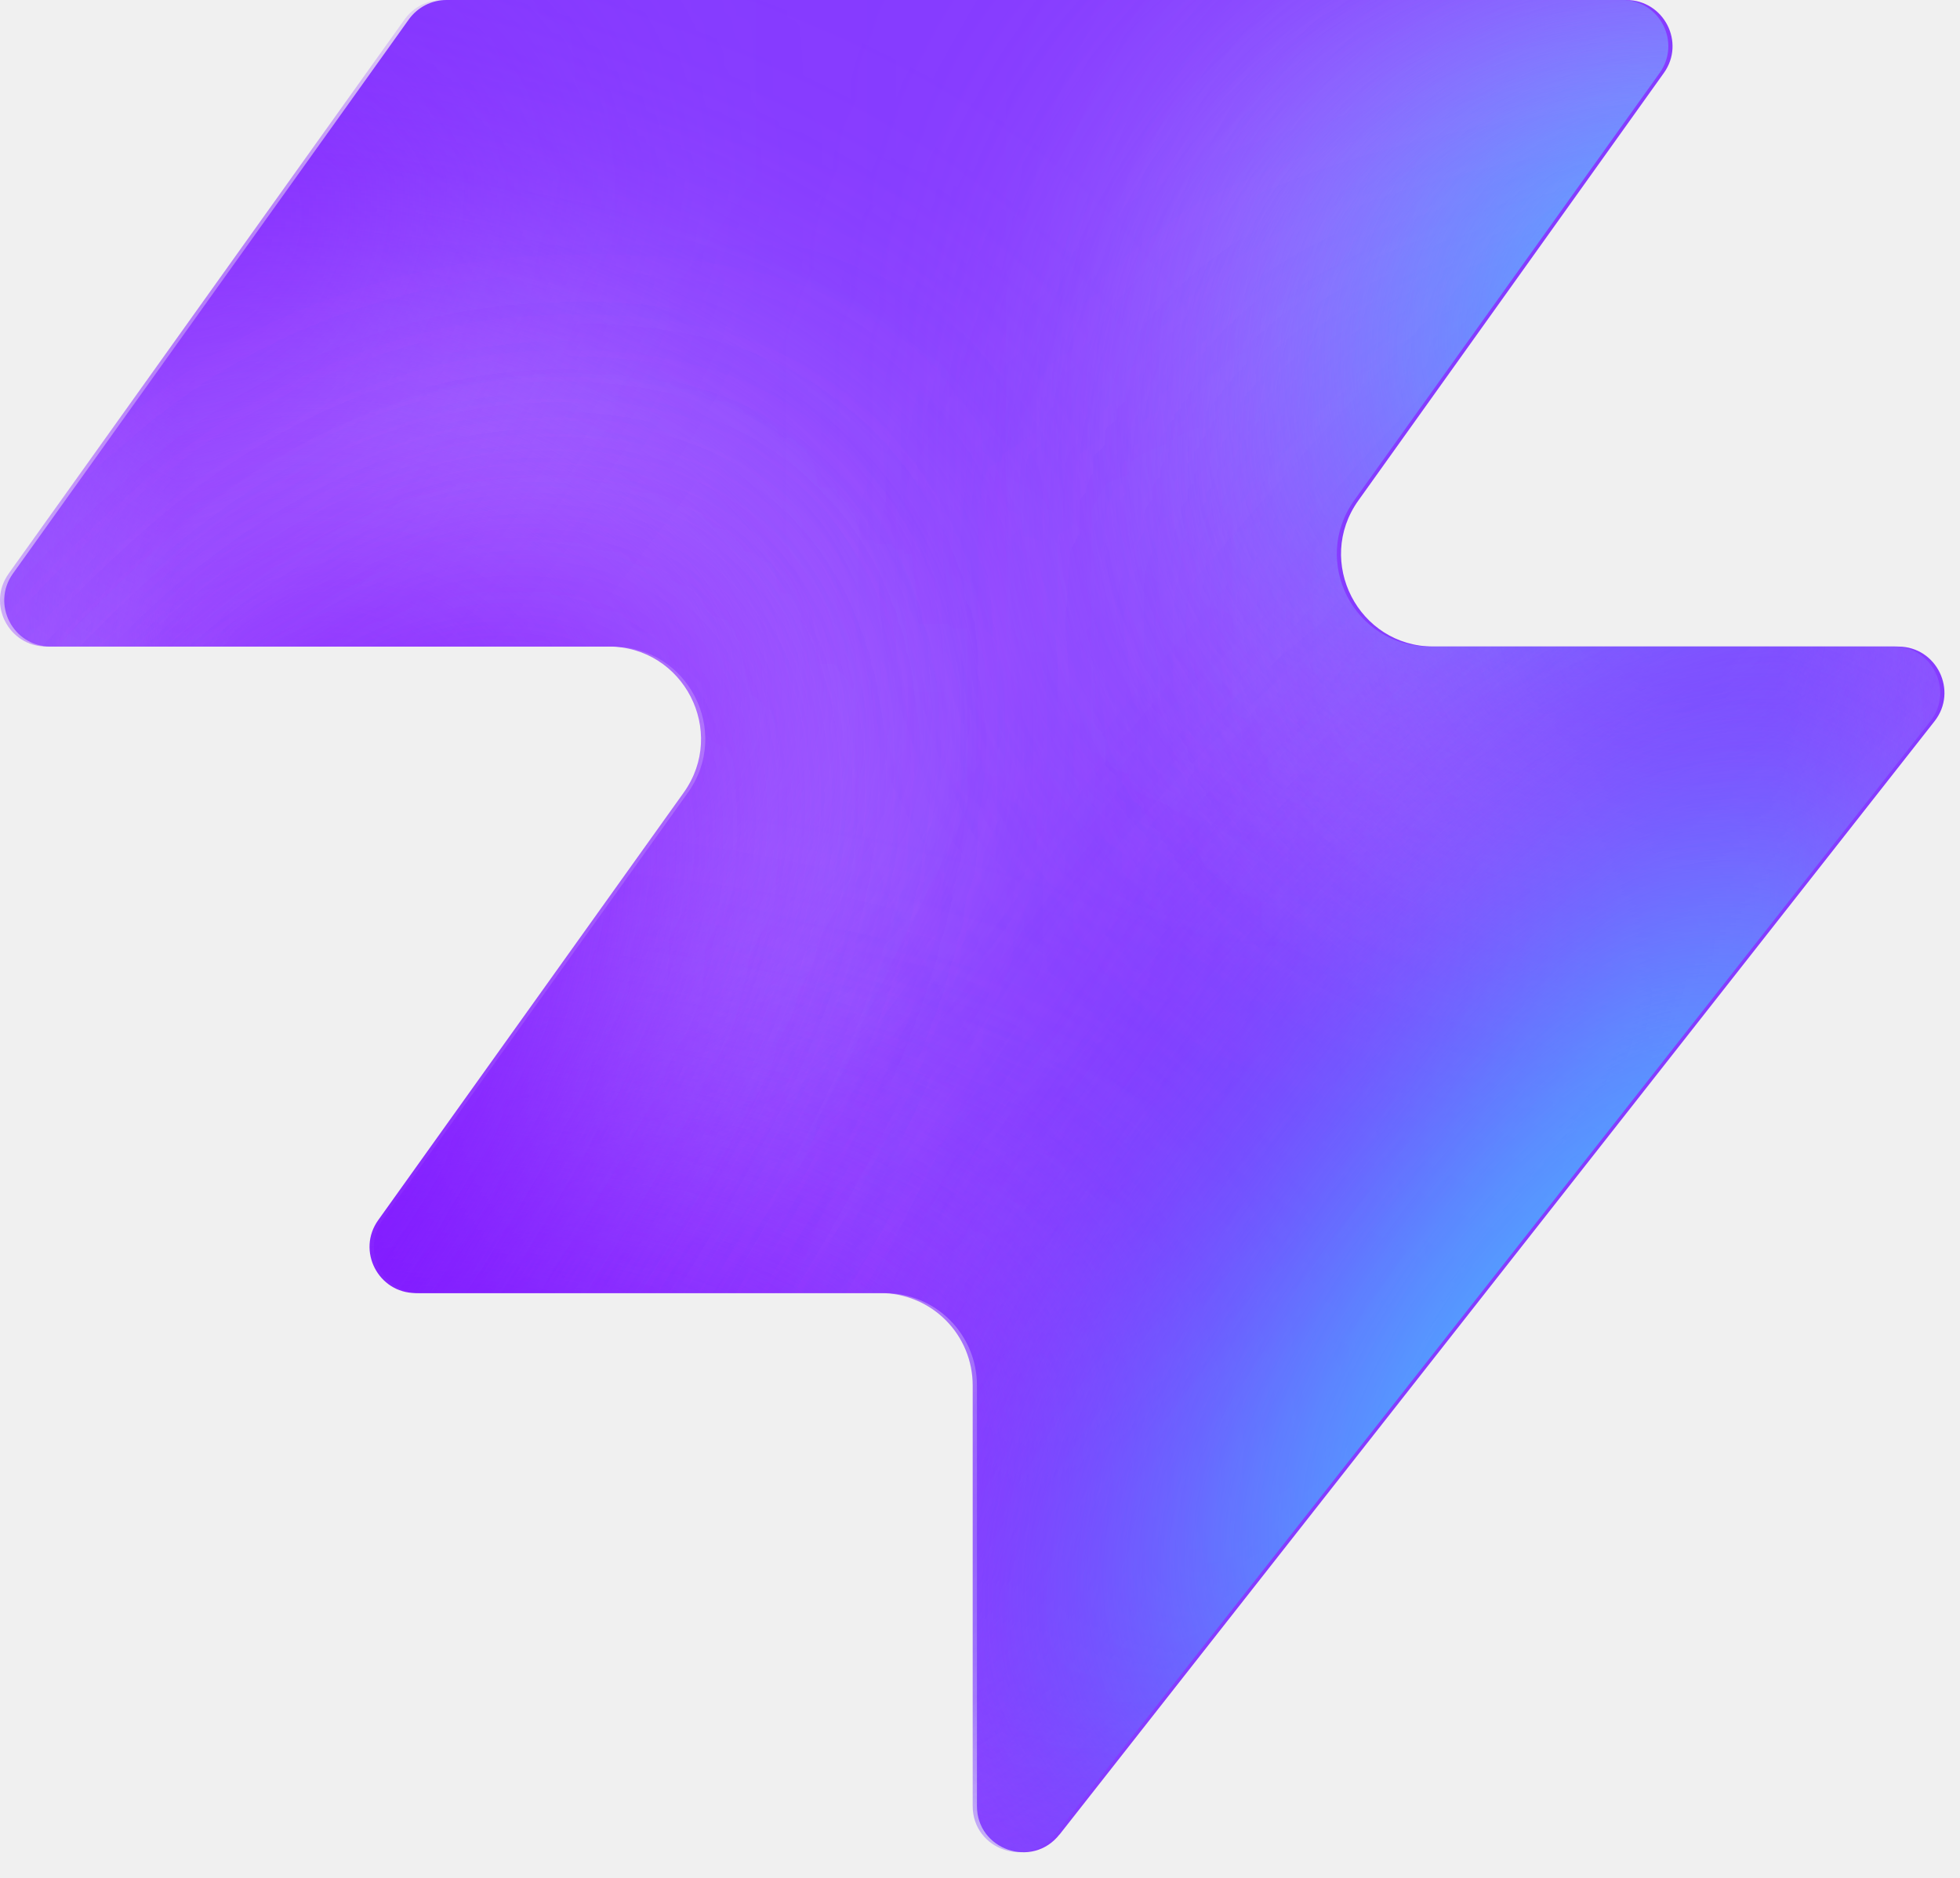
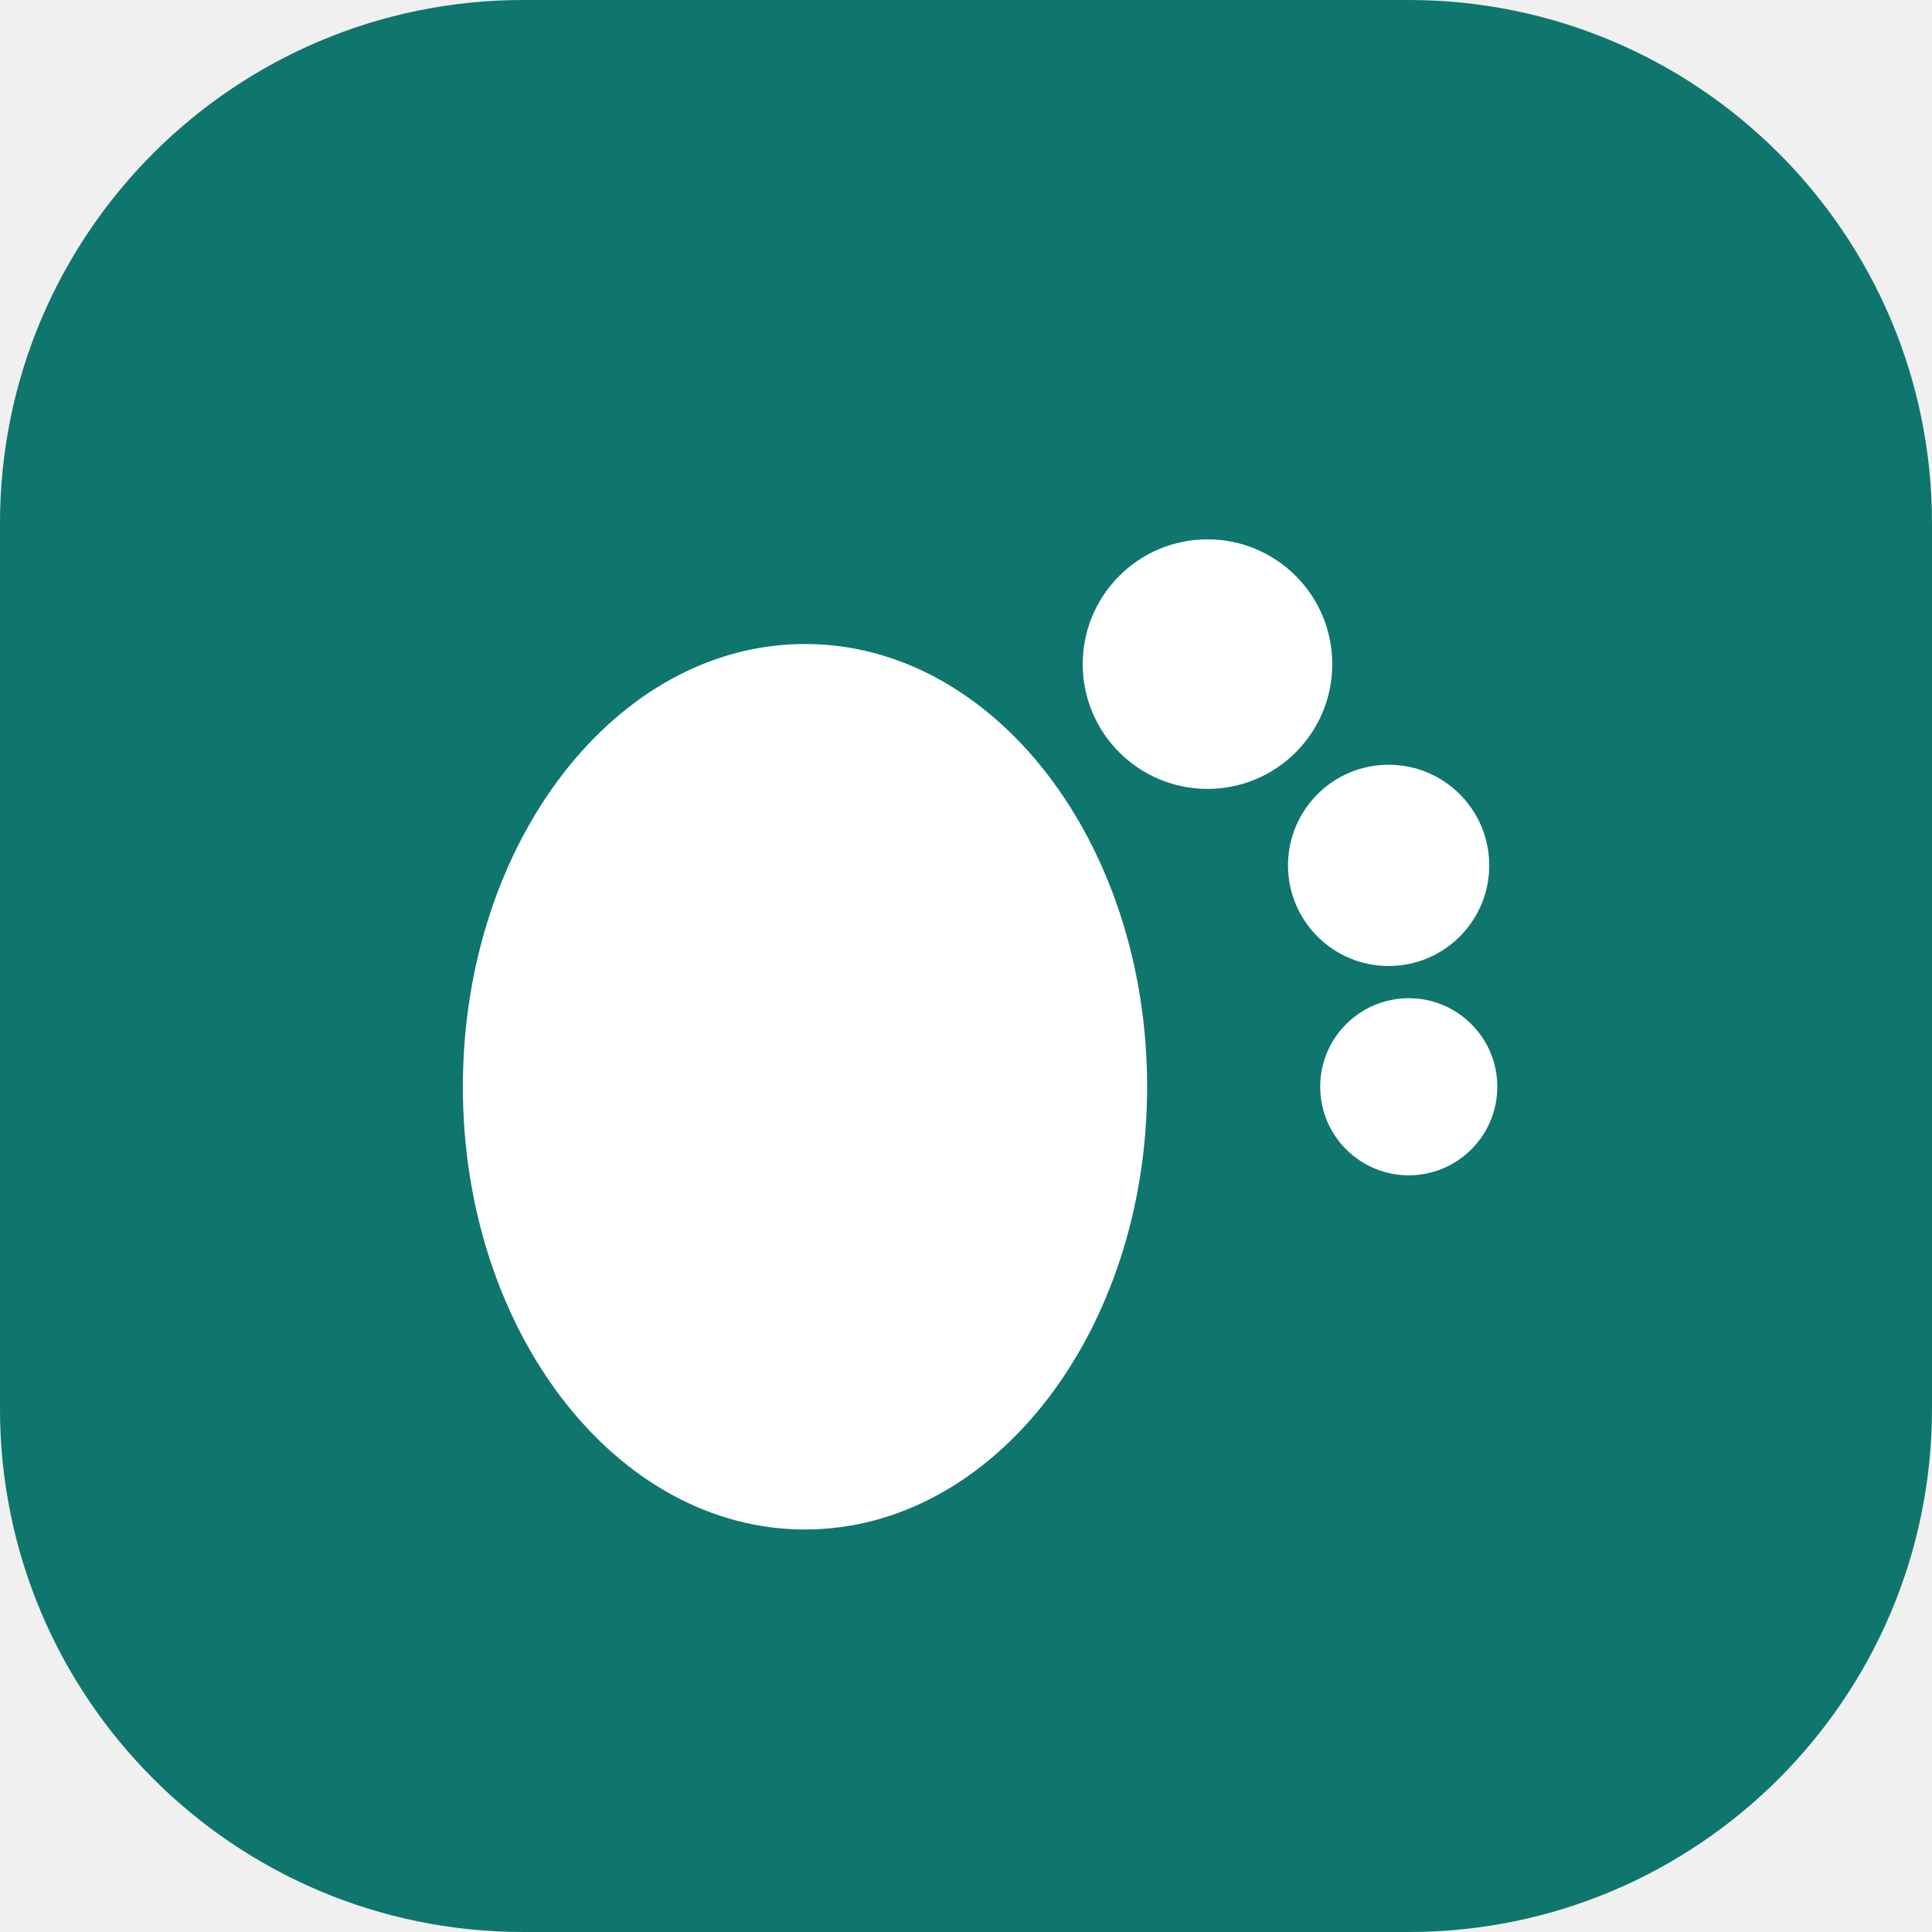
- <svg xmlns="http://www.w3.org/2000/svg" width="48" height="46" fill="none" viewBox="0 0 48 46">
-   <path fill="#863bff" d="M25.946 44.938c-.664.845-2.021.375-2.021-.698V33.937a2.26 2.26 0 0 0-2.262-2.262H10.287c-.92 0-1.456-1.04-.92-1.788l7.48-10.471c1.07-1.497 0-3.578-1.842-3.578H1.237c-.92 0-1.456-1.04-.92-1.788L10.013.474c.214-.297.556-.474.92-.474h28.894c.92 0 1.456 1.04.92 1.788l-7.48 10.471c-1.07 1.498 0 3.579 1.842 3.579h11.377c.943 0 1.473 1.088.89 1.83L25.947 44.94z" style="fill:#863bff;fill:color(display-p3 .525 .23 1);fill-opacity:1" />
-   <mask id="a" width="48" height="46" x="0" y="0" maskUnits="userSpaceOnUse" style="mask-type:alpha">
-     <path fill="#000" d="M25.842 44.938c-.664.844-2.021.375-2.021-.698V33.937a2.26 2.26 0 0 0-2.262-2.262H10.183c-.92 0-1.456-1.04-.92-1.788l7.48-10.471c1.07-1.498 0-3.579-1.842-3.579H1.133c-.92 0-1.456-1.04-.92-1.787L9.91.473c.214-.297.556-.474.92-.474h28.894c.92 0 1.456 1.04.92 1.788l-7.48 10.471c-1.07 1.498 0 3.578 1.842 3.578h11.377c.943 0 1.473 1.088.89 1.832L25.843 44.94z" style="fill:#000;fill-opacity:1" />
-   </mask>
-   <g mask="url(#a)">
-     <g filter="url(#b)">
-       <ellipse cx="5.508" cy="14.704" fill="#ede6ff" rx="5.508" ry="14.704" style="fill:#ede6ff;fill:color(display-p3 .927 .903 1);fill-opacity:1" transform="matrix(.00324 1 1 -.00324 -4.47 31.516)" />
-     </g>
-     <g filter="url(#c)">
-       <ellipse cx="10.399" cy="29.851" fill="#ede6ff" rx="10.399" ry="29.851" style="fill:#ede6ff;fill:color(display-p3 .927 .903 1);fill-opacity:1" transform="matrix(.00324 1 1 -.00324 -39.328 7.883)" />
-     </g>
-     <g filter="url(#d)">
-       <ellipse cx="5.508" cy="30.487" fill="#7e14ff" rx="5.508" ry="30.487" style="fill:#7e14ff;fill:color(display-p3 .492 .077 1);fill-opacity:1" transform="rotate(89.814 -25.913 -14.639)scale(1 -1)" />
-     </g>
-     <g filter="url(#e)">
-       <ellipse cx="5.508" cy="30.599" fill="#7e14ff" rx="5.508" ry="30.599" style="fill:#7e14ff;fill:color(display-p3 .492 .077 1);fill-opacity:1" transform="rotate(89.814 -32.644 -3.334)scale(1 -1)" />
-     </g>
-     <g filter="url(#f)">
-       <ellipse cx="5.508" cy="30.599" fill="#7e14ff" rx="5.508" ry="30.599" style="fill:#7e14ff;fill:color(display-p3 .492 .077 1);fill-opacity:1" transform="matrix(.00324 1 1 -.00324 -34.34 30.47)" />
-     </g>
-     <g filter="url(#g)">
-       <ellipse cx="14.072" cy="22.078" fill="#ede6ff" rx="14.072" ry="22.078" style="fill:#ede6ff;fill:color(display-p3 .927 .903 1);fill-opacity:1" transform="rotate(93.35 24.506 48.493)scale(-1 1)" />
-     </g>
-     <g filter="url(#h)">
-       <ellipse cx="3.47" cy="21.501" fill="#7e14ff" rx="3.47" ry="21.501" style="fill:#7e14ff;fill:color(display-p3 .492 .077 1);fill-opacity:1" transform="rotate(89.009 28.708 47.59)scale(-1 1)" />
-     </g>
-     <g filter="url(#i)">
-       <ellipse cx="3.47" cy="21.501" fill="#7e14ff" rx="3.47" ry="21.501" style="fill:#7e14ff;fill:color(display-p3 .492 .077 1);fill-opacity:1" transform="rotate(89.009 28.708 47.59)scale(-1 1)" />
-     </g>
-     <g filter="url(#j)">
-       <ellipse cx=".387" cy="8.972" fill="#7e14ff" rx="4.407" ry="29.108" style="fill:#7e14ff;fill:color(display-p3 .492 .077 1);fill-opacity:1" transform="rotate(39.51 .387 8.972)" />
-     </g>
-     <g filter="url(#k)">
-       <ellipse cx="47.523" cy="-6.092" fill="#7e14ff" rx="4.407" ry="29.108" style="fill:#7e14ff;fill:color(display-p3 .492 .077 1);fill-opacity:1" transform="rotate(37.892 47.523 -6.092)" />
-     </g>
-     <g filter="url(#l)">
-       <ellipse cx="41.412" cy="6.333" fill="#47bfff" rx="5.971" ry="9.665" style="fill:#47bfff;fill:color(display-p3 .28 .748 1);fill-opacity:1" transform="rotate(37.892 41.412 6.333)" />
-     </g>
-     <g filter="url(#m)">
-       <ellipse cx="-1.879" cy="38.332" fill="#7e14ff" rx="4.407" ry="29.108" style="fill:#7e14ff;fill:color(display-p3 .492 .077 1);fill-opacity:1" transform="rotate(37.892 -1.88 38.332)" />
-     </g>
-     <g filter="url(#n)">
-       <ellipse cx="-1.879" cy="38.332" fill="#7e14ff" rx="4.407" ry="29.108" style="fill:#7e14ff;fill:color(display-p3 .492 .077 1);fill-opacity:1" transform="rotate(37.892 -1.88 38.332)" />
-     </g>
-     <g filter="url(#o)">
-       <ellipse cx="35.651" cy="29.907" fill="#7e14ff" rx="4.407" ry="29.108" style="fill:#7e14ff;fill:color(display-p3 .492 .077 1);fill-opacity:1" transform="rotate(37.892 35.651 29.907)" />
-     </g>
-     <g filter="url(#p)">
-       <ellipse cx="38.418" cy="32.4" fill="#47bfff" rx="5.971" ry="15.297" style="fill:#47bfff;fill:color(display-p3 .28 .748 1);fill-opacity:1" transform="rotate(37.892 38.418 32.4)" />
-     </g>
-   </g>
-   <defs>
-     <filter id="b" width="60.045" height="41.654" x="-19.77" y="16.149" color-interpolation-filters="sRGB" filterUnits="userSpaceOnUse">
-       <feFlood flood-opacity="0" result="BackgroundImageFix" />
-       <feBlend in="SourceGraphic" in2="BackgroundImageFix" result="shape" />
-       <feGaussianBlur result="effect1_foregroundBlur_2002_17158" stdDeviation="7.659" />
-     </filter>
-     <filter id="c" width="90.34" height="51.437" x="-54.613" y="-7.533" color-interpolation-filters="sRGB" filterUnits="userSpaceOnUse">
-       <feFlood flood-opacity="0" result="BackgroundImageFix" />
-       <feBlend in="SourceGraphic" in2="BackgroundImageFix" result="shape" />
-       <feGaussianBlur result="effect1_foregroundBlur_2002_17158" stdDeviation="7.659" />
-     </filter>
-     <filter id="d" width="79.355" height="29.4" x="-49.64" y="2.03" color-interpolation-filters="sRGB" filterUnits="userSpaceOnUse">
-       <feFlood flood-opacity="0" result="BackgroundImageFix" />
-       <feBlend in="SourceGraphic" in2="BackgroundImageFix" result="shape" />
-       <feGaussianBlur result="effect1_foregroundBlur_2002_17158" stdDeviation="4.596" />
-     </filter>
-     <filter id="e" width="79.579" height="29.4" x="-45.045" y="20.029" color-interpolation-filters="sRGB" filterUnits="userSpaceOnUse">
-       <feFlood flood-opacity="0" result="BackgroundImageFix" />
-       <feBlend in="SourceGraphic" in2="BackgroundImageFix" result="shape" />
-       <feGaussianBlur result="effect1_foregroundBlur_2002_17158" stdDeviation="4.596" />
-     </filter>
-     <filter id="f" width="79.579" height="29.4" x="-43.513" y="21.178" color-interpolation-filters="sRGB" filterUnits="userSpaceOnUse">
-       <feFlood flood-opacity="0" result="BackgroundImageFix" />
-       <feBlend in="SourceGraphic" in2="BackgroundImageFix" result="shape" />
-       <feGaussianBlur result="effect1_foregroundBlur_2002_17158" stdDeviation="4.596" />
-     </filter>
-     <filter id="g" width="74.749" height="58.852" x="15.756" y="-17.901" color-interpolation-filters="sRGB" filterUnits="userSpaceOnUse">
-       <feFlood flood-opacity="0" result="BackgroundImageFix" />
-       <feBlend in="SourceGraphic" in2="BackgroundImageFix" result="shape" />
-       <feGaussianBlur result="effect1_foregroundBlur_2002_17158" stdDeviation="7.659" />
-     </filter>
-     <filter id="h" width="61.377" height="25.362" x="23.548" y="2.284" color-interpolation-filters="sRGB" filterUnits="userSpaceOnUse">
-       <feFlood flood-opacity="0" result="BackgroundImageFix" />
-       <feBlend in="SourceGraphic" in2="BackgroundImageFix" result="shape" />
-       <feGaussianBlur result="effect1_foregroundBlur_2002_17158" stdDeviation="4.596" />
-     </filter>
-     <filter id="i" width="61.377" height="25.362" x="23.548" y="2.284" color-interpolation-filters="sRGB" filterUnits="userSpaceOnUse">
-       <feFlood flood-opacity="0" result="BackgroundImageFix" />
-       <feBlend in="SourceGraphic" in2="BackgroundImageFix" result="shape" />
-       <feGaussianBlur result="effect1_foregroundBlur_2002_17158" stdDeviation="4.596" />
-     </filter>
-     <filter id="j" width="56.045" height="63.649" x="-27.636" y="-22.853" color-interpolation-filters="sRGB" filterUnits="userSpaceOnUse">
-       <feFlood flood-opacity="0" result="BackgroundImageFix" />
-       <feBlend in="SourceGraphic" in2="BackgroundImageFix" result="shape" />
-       <feGaussianBlur result="effect1_foregroundBlur_2002_17158" stdDeviation="4.596" />
-     </filter>
-     <filter id="k" width="54.814" height="64.646" x="20.116" y="-38.415" color-interpolation-filters="sRGB" filterUnits="userSpaceOnUse">
-       <feFlood flood-opacity="0" result="BackgroundImageFix" />
-       <feBlend in="SourceGraphic" in2="BackgroundImageFix" result="shape" />
-       <feGaussianBlur result="effect1_foregroundBlur_2002_17158" stdDeviation="4.596" />
-     </filter>
-     <filter id="l" width="33.541" height="35.313" x="24.641" y="-11.323" color-interpolation-filters="sRGB" filterUnits="userSpaceOnUse">
-       <feFlood flood-opacity="0" result="BackgroundImageFix" />
-       <feBlend in="SourceGraphic" in2="BackgroundImageFix" result="shape" />
-       <feGaussianBlur result="effect1_foregroundBlur_2002_17158" stdDeviation="4.596" />
-     </filter>
-     <filter id="m" width="54.814" height="64.646" x="-29.286" y="6.009" color-interpolation-filters="sRGB" filterUnits="userSpaceOnUse">
-       <feFlood flood-opacity="0" result="BackgroundImageFix" />
-       <feBlend in="SourceGraphic" in2="BackgroundImageFix" result="shape" />
-       <feGaussianBlur result="effect1_foregroundBlur_2002_17158" stdDeviation="4.596" />
-     </filter>
-     <filter id="n" width="54.814" height="64.646" x="-29.286" y="6.009" color-interpolation-filters="sRGB" filterUnits="userSpaceOnUse">
-       <feFlood flood-opacity="0" result="BackgroundImageFix" />
-       <feBlend in="SourceGraphic" in2="BackgroundImageFix" result="shape" />
-       <feGaussianBlur result="effect1_foregroundBlur_2002_17158" stdDeviation="4.596" />
-     </filter>
-     <filter id="o" width="54.814" height="64.646" x="8.244" y="-2.416" color-interpolation-filters="sRGB" filterUnits="userSpaceOnUse">
-       <feFlood flood-opacity="0" result="BackgroundImageFix" />
-       <feBlend in="SourceGraphic" in2="BackgroundImageFix" result="shape" />
-       <feGaussianBlur result="effect1_foregroundBlur_2002_17158" stdDeviation="4.596" />
-     </filter>
-     <filter id="p" width="39.409" height="43.623" x="18.713" y="10.588" color-interpolation-filters="sRGB" filterUnits="userSpaceOnUse">
-       <feFlood flood-opacity="0" result="BackgroundImageFix" />
-       <feBlend in="SourceGraphic" in2="BackgroundImageFix" result="shape" />
-       <feGaussianBlur result="effect1_foregroundBlur_2002_17158" stdDeviation="4.596" />
-     </filter>
-   </defs>
+ <svg xmlns="http://www.w3.org/2000/svg" viewBox="0 0 48 48" width="48" height="48">
+   <rect width="48" height="48" rx="13" fill="#0f766e" />
+   <ellipse cx="20" cy="27" rx="8.5" ry="11" fill="#ffffff" />
+   <circle cx="30" cy="16.5" r="3.1" fill="#ffffff" />
+   <circle cx="34.5" cy="21.5" r="2.5" fill="#ffffff" />
+   <circle cx="35" cy="27" r="2.2" fill="#ffffff" />
</svg>
